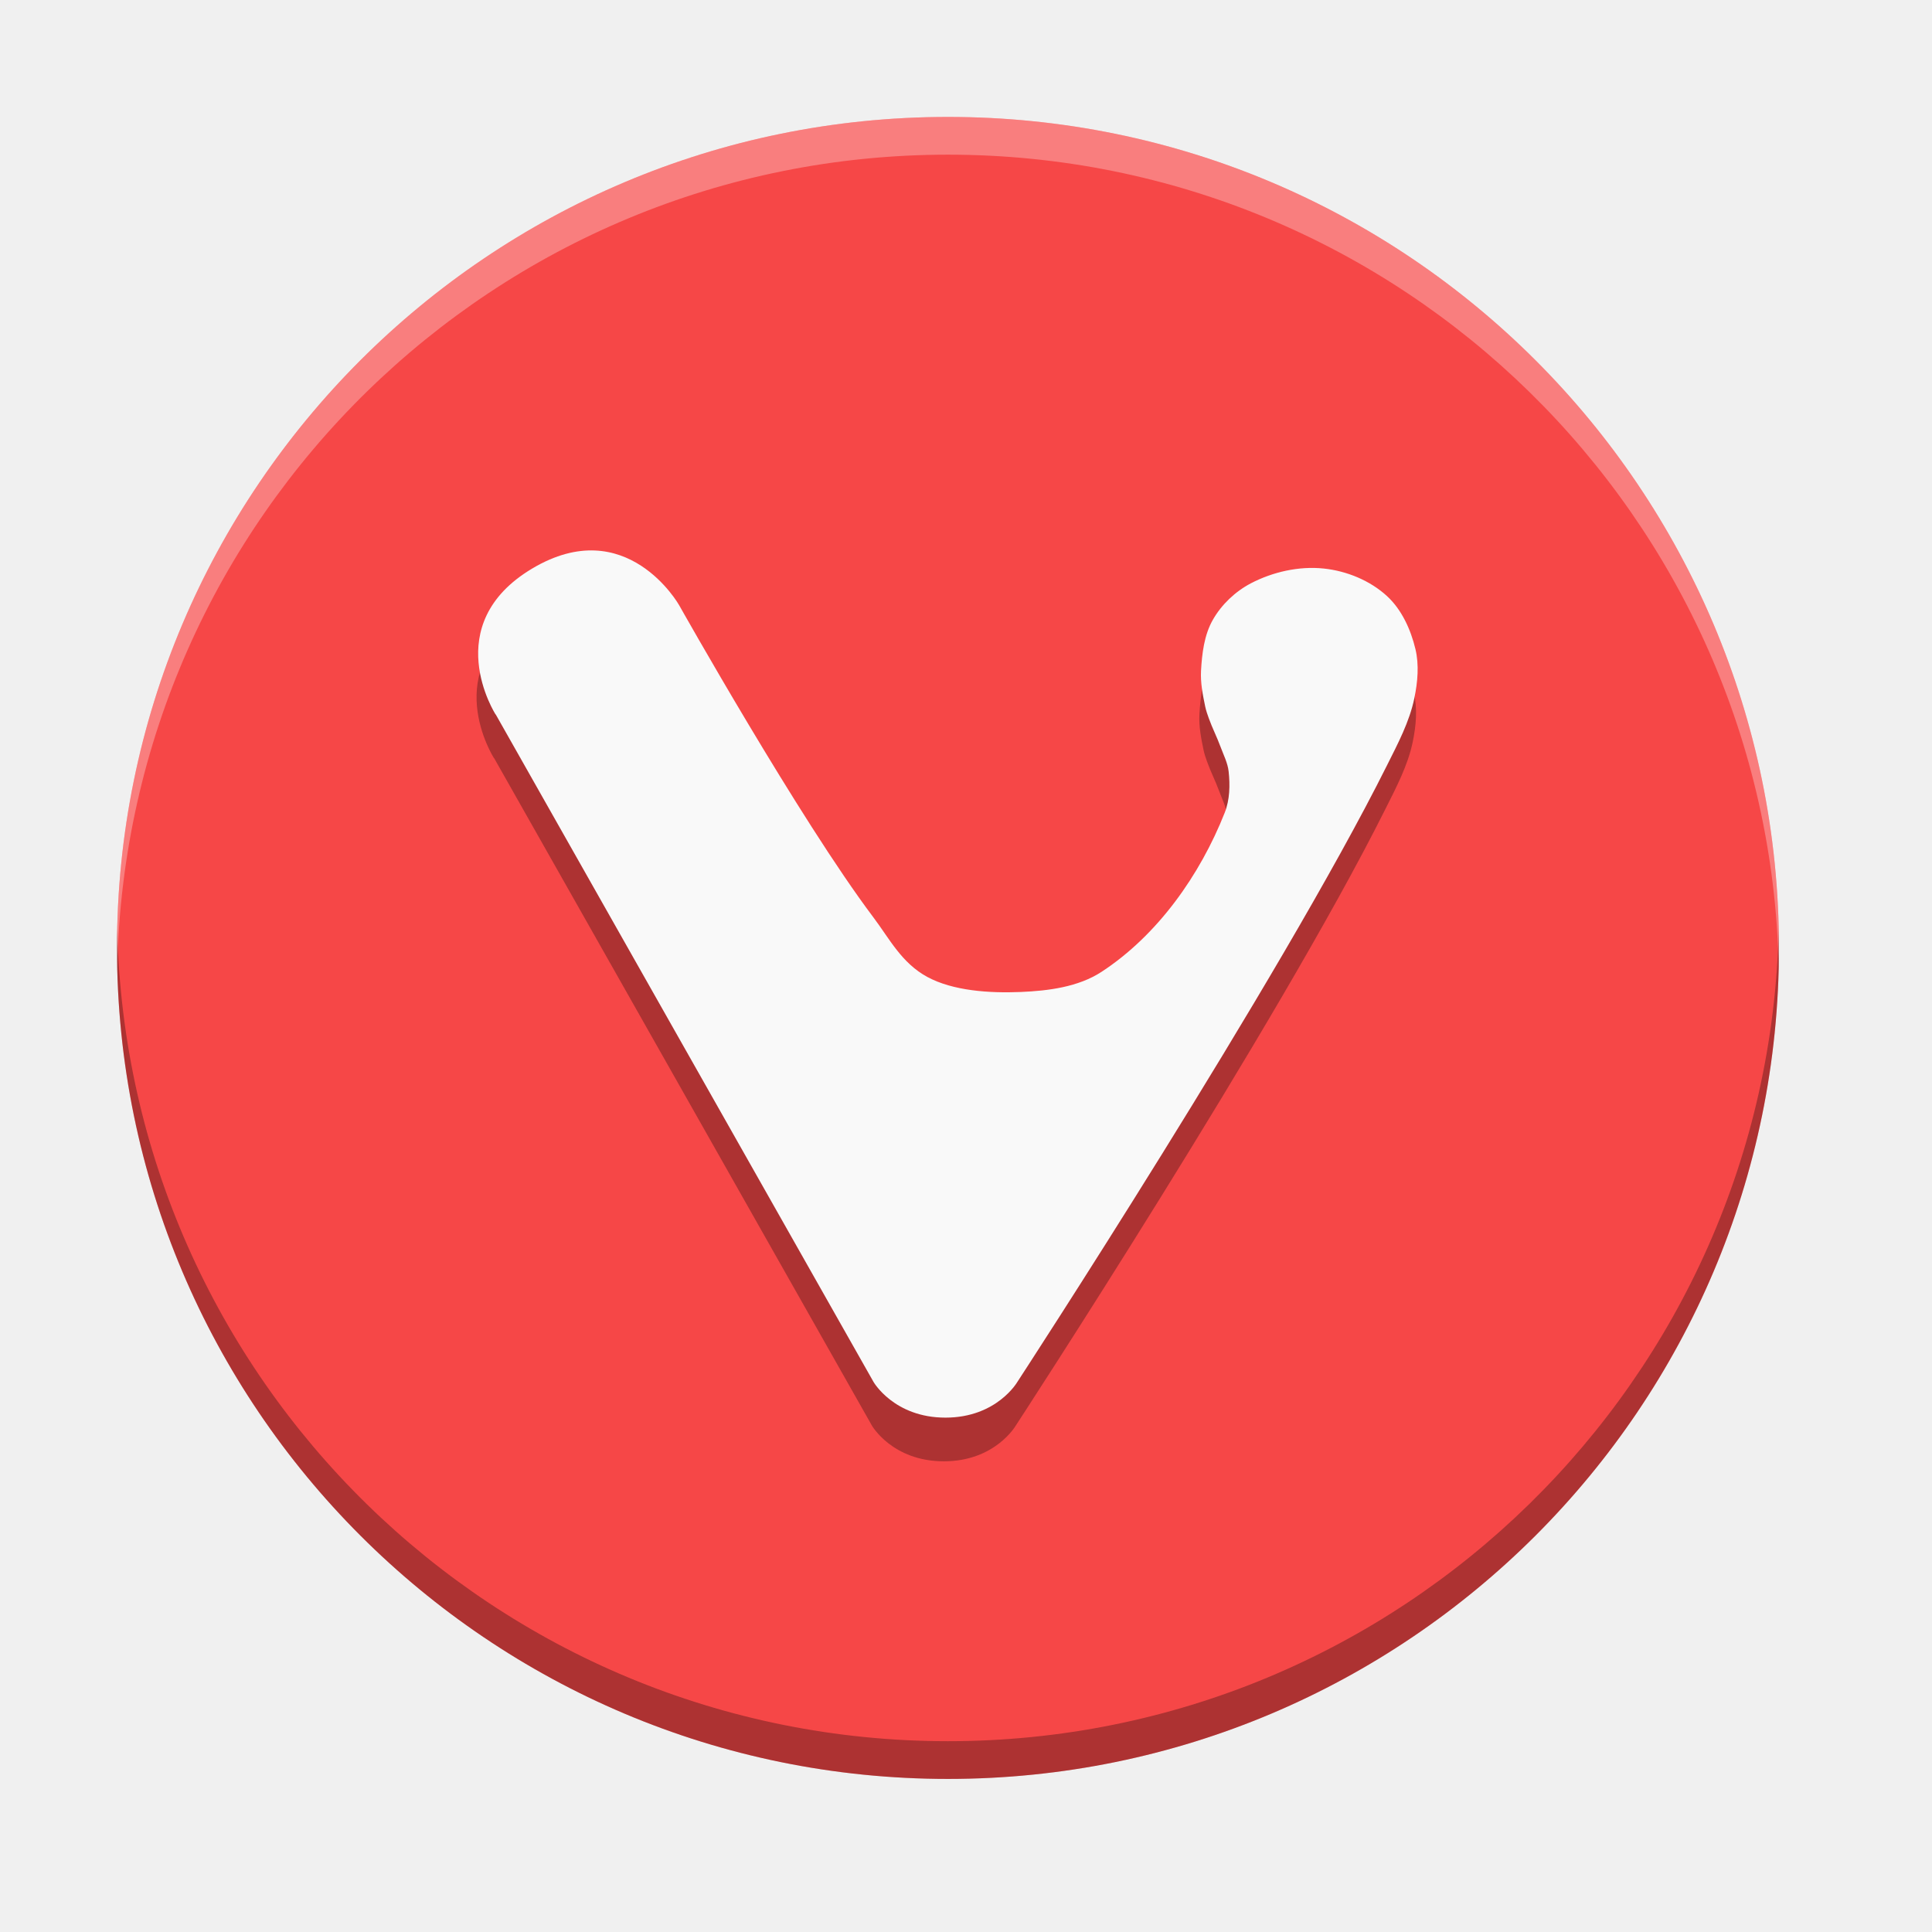
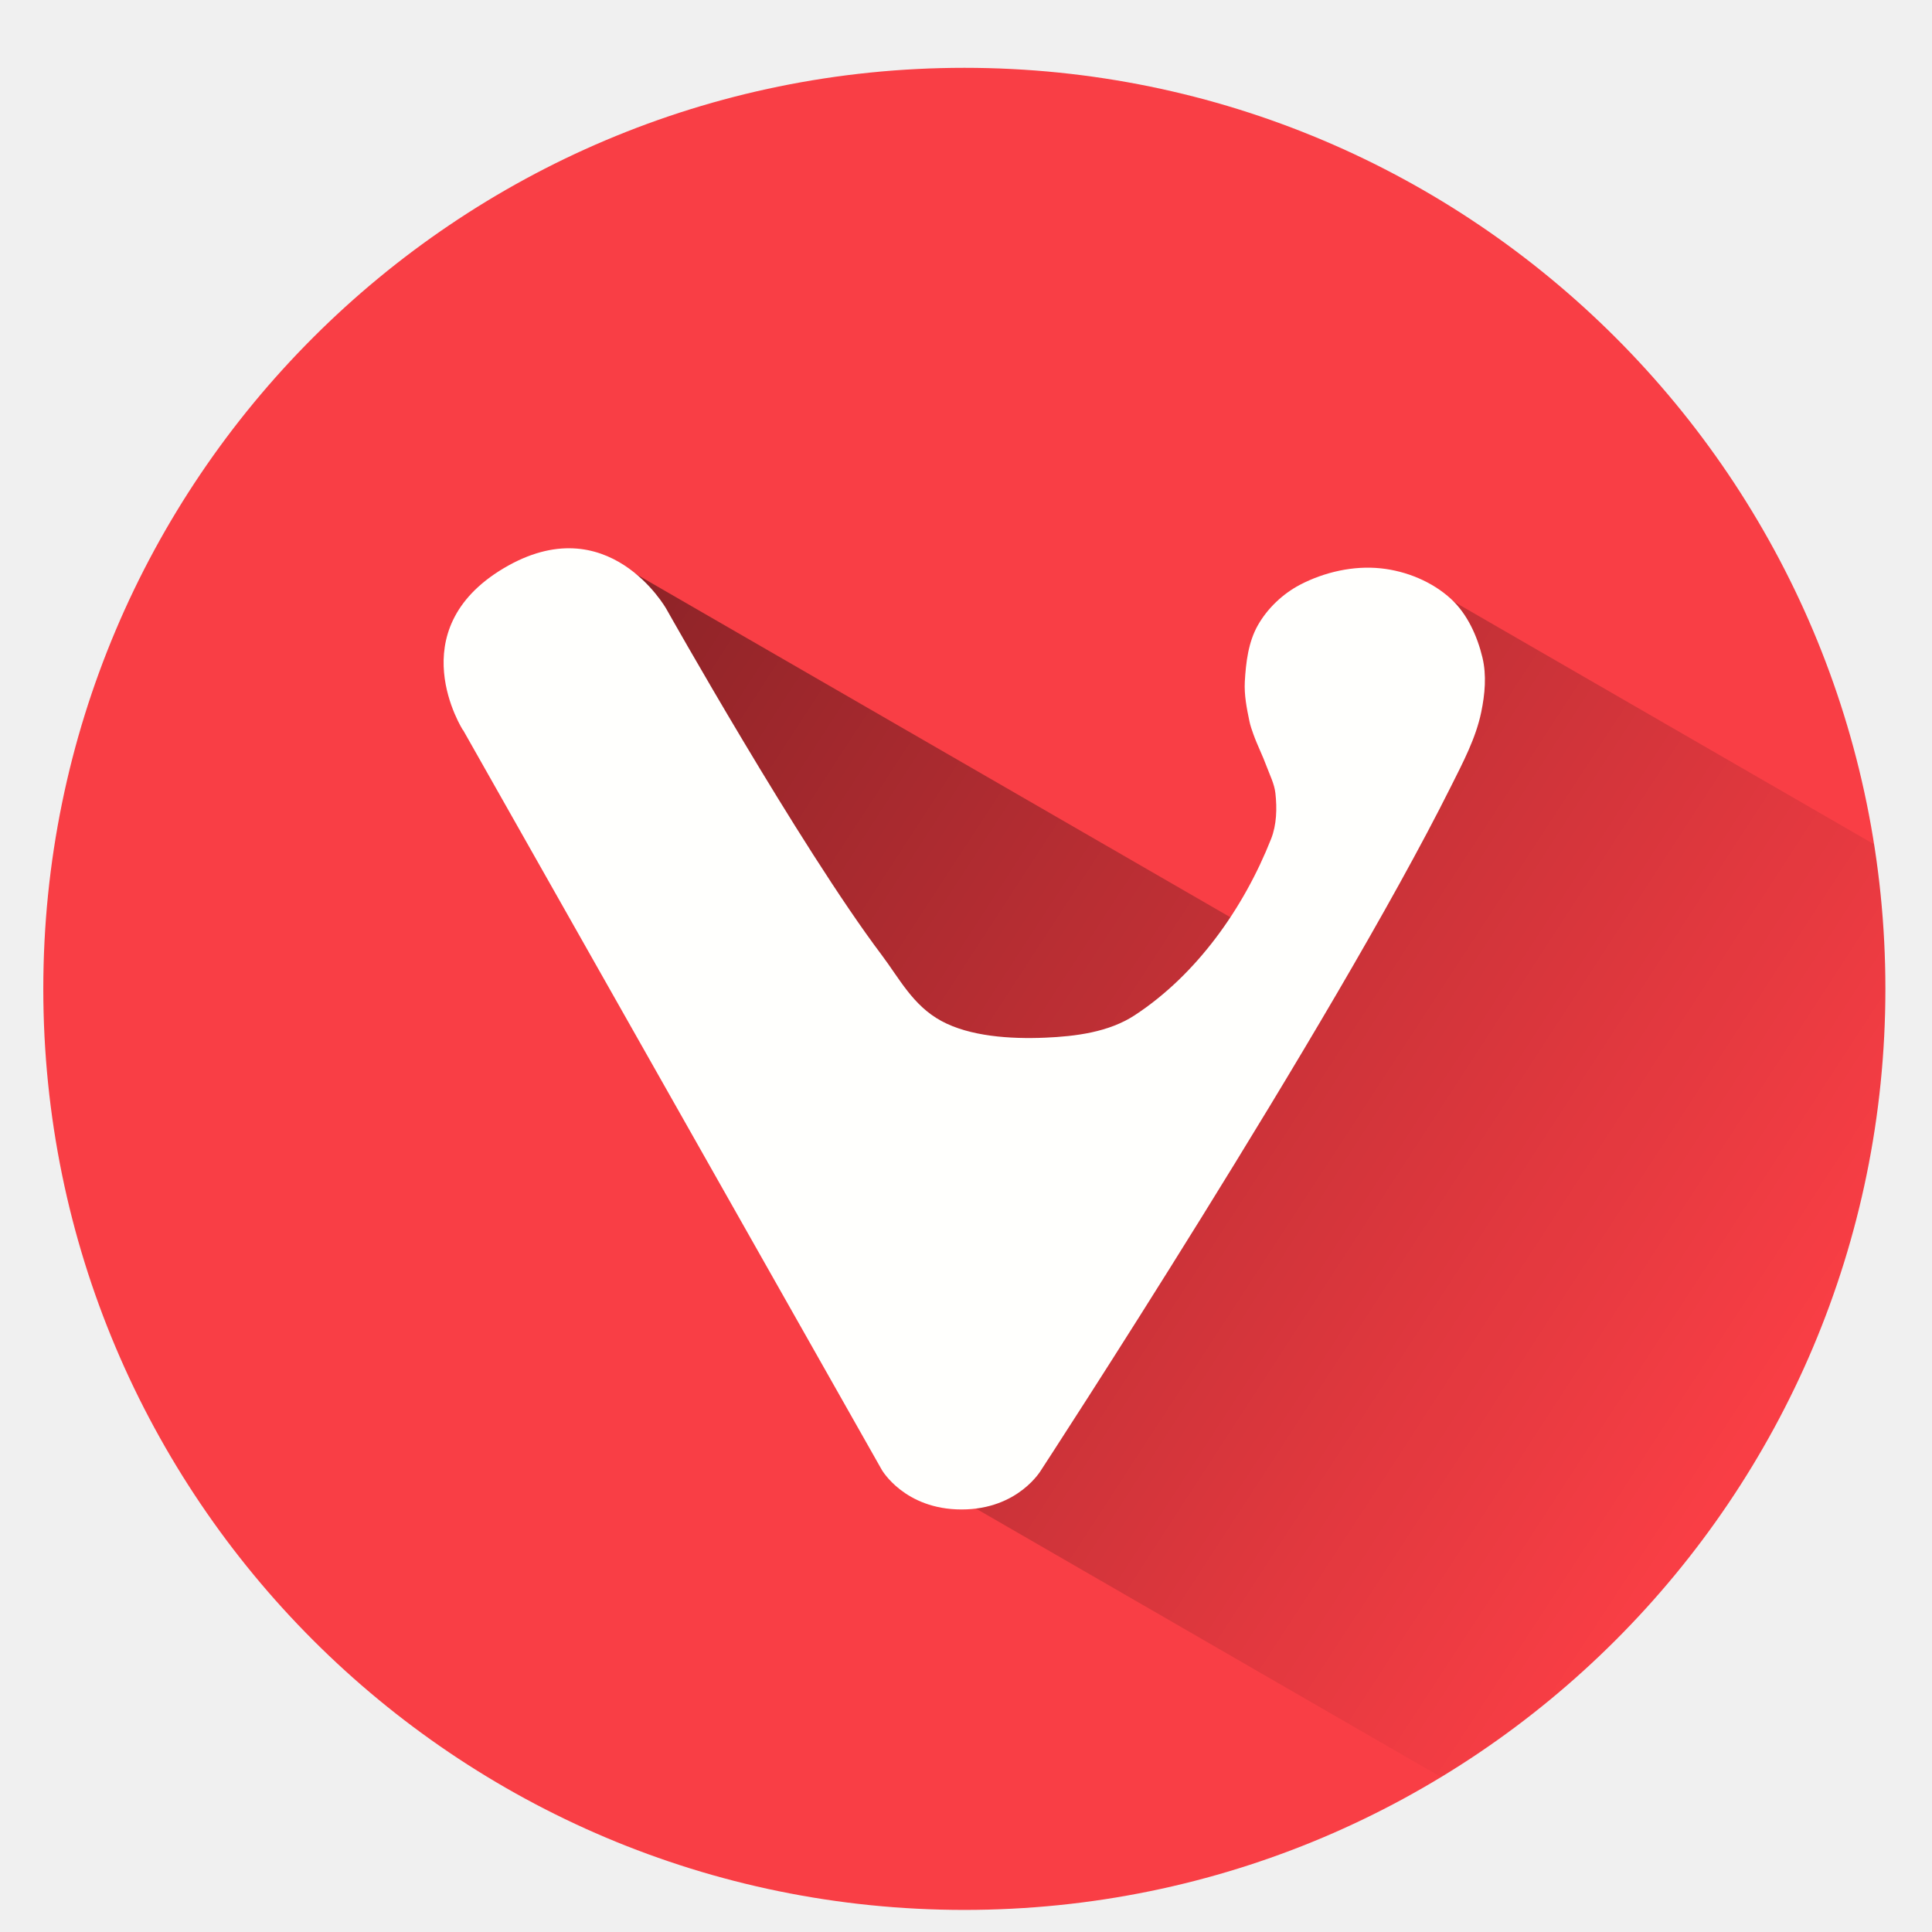
- <svg xmlns="http://www.w3.org/2000/svg" height="512" width="512" id="svg29" version="1.1" viewBox="0 0 512 512">
+ <svg xmlns="http://www.w3.org/2000/svg" xmlns:xlink="http://www.w3.org/1999/xlink" height="512" width="512" id="svg29" version="1.1" viewBox="0 0 512 512">
  <defs id="defs7">
+     <linearGradient id="linearGradient4546">
+       <stop style="stop-color:#000000;stop-opacity:1;" offset="0" id="stop4542" />
+       <stop style="stop-color:#000000;stop-opacity:0;" offset="1" id="stop4544" />
+     </linearGradient>
    <linearGradient gradientUnits="userSpaceOnUse" y2="47" x2="0" y1="1" id="linearGradient3481">
      <stop id="stop2" style="stop-color:#fc5858;stop-opacity:1" />
      <stop id="stop4" style="stop-color:#fc4444;stop-opacity:1" offset="1" />
    </linearGradient>
    <linearGradient gradientUnits="userSpaceOnUse" y2="47" x2="0" y1="1" id="linearGradient3481-4">
      <stop id="stop2-0" style="stop-color:#fc5858;stop-opacity:1" />
      <stop id="stop4-0" style="stop-color:#fc4444;stop-opacity:1" offset="1" />
    </linearGradient>
    <linearGradient gradientUnits="userSpaceOnUse" y2="47" x2="0" y1="1" id="linearGradient4218">
      <stop id="stop4214" style="stop-color:#fc5858;stop-opacity:1" />
      <stop id="stop4216" style="stop-color:#fc4444;stop-opacity:1" offset="1" />
    </linearGradient>
    <linearGradient gradientUnits="userSpaceOnUse" y2="47" x2="0" y1="1" id="linearGradient3481-6">
      <stop id="stop2-03" style="stop-color:#fc5858;stop-opacity:1" />
      <stop id="stop4-6" style="stop-color:#fc4444;stop-opacity:1" offset="1" />
    </linearGradient>
    <linearGradient gradientUnits="userSpaceOnUse" y2="47" x2="0" y1="1" id="linearGradient4218-4">
      <stop id="stop4214-9" style="stop-color:#fc5858;stop-opacity:1" />
      <stop id="stop4216-2" style="stop-color:#fc4444;stop-opacity:1" offset="1" />
    </linearGradient>
    <linearGradient gradientUnits="userSpaceOnUse" y2="47" x2="0" y1="1" id="linearGradient3481-2">
      <stop id="stop2-9" style="stop-color:#fc5858;stop-opacity:1" />
      <stop id="stop4-2" style="stop-color:#fc4444;stop-opacity:1" offset="1" />
    </linearGradient>
    <linearGradient gradientUnits="userSpaceOnUse" y2="47" x2="0" y1="1" id="linearGradient4218-2">
      <stop id="stop4214-2" style="stop-color:#fc5858;stop-opacity:1" />
      <stop id="stop4216-7" style="stop-color:#fc4444;stop-opacity:1" offset="1" />
    </linearGradient>
    <linearGradient gradientUnits="userSpaceOnUse" y2="47" x2="0" y1="1" id="linearGradient3481-0">
      <stop id="stop2-02" style="stop-color:#fc5858;stop-opacity:1" />
      <stop id="stop4-1" style="stop-color:#fc4444;stop-opacity:1" offset="1" />
    </linearGradient>
    <linearGradient gradientUnits="userSpaceOnUse" y2="47" x2="0" y1="1" id="linearGradient4218-5">
      <stop id="stop4214-6" style="stop-color:#fc5858;stop-opacity:1" />
      <stop id="stop4216-73" style="stop-color:#fc4444;stop-opacity:1" offset="1" />
    </linearGradient>
+     <linearGradient xlink:href="#linearGradient4546" id="linearGradient4548" x1="-266.847" y1="-89.947" x2="462.767" y2="385.171" gradientUnits="userSpaceOnUse" />
  </defs>
-   <path d="m 251.222,30.99 c 121.63,0 220.222,98.592 220.222,220.222 0,121.63 -98.592,220.222 -220.222,220.222 C 129.592,471.435 31,372.842 31,251.213 31,129.583 129.592,30.99 251.222,30.99 Z" id="path17" style="fill:#f64747;fill-opacity:0.996;stroke-width:9.575" />
-   <path id="path25" style="opacity:0.3;fill:#000000;fill-rule:evenodd;stroke:none;stroke-width:9.575" d="m 130.939,200.895 100.124,176.896 c 0,0 5.419,9.47 19.064,9.47 13.635,0 19.064,-9.47 19.064,-9.47 0,0 69.59,-106.588 97.98,-163.443 2.853,-5.707 5.927,-11.48 7.219,-17.742 0.881,-4.251 1.302,-8.809 0.287,-13.031 -1.235,-5.151 -3.619,-10.417 -7.507,-14.008 -4.491,-4.146 -10.724,-6.693 -16.794,-7.325 -6.53,-0.689 -13.491,0.881 -19.341,3.935 -4.108,2.164 -7.756,5.62 -10.054,9.671 -2.279,4.012 -2.863,8.876 -3.121,13.481 -0.172,3.169 0.45,6.358 1.101,9.46 0.22,1.063 0.584,2.097 0.948,3.112 0.929,2.595 2.193,5.056 3.141,7.641 0.785,2.126 1.877,4.213 2.126,6.473 0.402,3.638 0.306,7.526 -1.034,10.925 -6.54,16.545 -17.781,32.459 -32.641,42.177 -6.157,4.021 -14.037,5.027 -21.381,5.343 -8.378,0.354 -18.029,-0.306 -24.828,-4.002 -6.798,-3.696 -9.996,-10.111 -14.257,-15.77 -19.552,-25.948 -51.513,-82.784 -51.513,-82.784 0,0 -13.893,-24.56 -38.893,-9.671 -24.99,14.899 -9.718,38.682 -9.718,38.682 z" />
-   <path id="path27" style="fill:#f9f9f9;fill-rule:evenodd;stroke:none;stroke-width:9.575" d="M 131.364,189.321 231.488,366.216 c 0,0 5.419,9.47 19.064,9.47 13.635,0 19.064,-9.47 19.064,-9.47 0,0 69.59,-106.588 97.98,-163.443 2.853,-5.707 5.927,-11.48 7.219,-17.742 0.881,-4.251 1.302,-8.809 0.287,-13.031 -1.235,-5.151 -3.619,-10.417 -7.507,-14.008 -4.491,-4.146 -10.724,-6.693 -16.794,-7.325 -6.53,-0.689 -13.491,0.881 -19.341,3.935 -4.108,2.164 -7.756,5.62 -10.054,9.671 -2.279,4.012 -2.863,8.876 -3.121,13.481 -0.172,3.169 0.45,6.358 1.101,9.46 0.22,1.063 0.584,2.097 0.948,3.112 0.929,2.595 2.193,5.056 3.141,7.641 0.785,2.126 1.877,4.213 2.126,6.473 0.402,3.638 0.306,7.526 -1.034,10.925 -6.54,16.545 -17.781,32.459 -32.641,42.177 -6.157,4.021 -14.037,5.027 -21.381,5.343 -8.378,0.354 -18.029,-0.306 -24.828,-4.002 -6.798,-3.696 -9.996,-10.111 -14.257,-15.77 -19.552,-25.948 -51.513,-82.784 -51.513,-82.784 0,0 -13.893,-24.56 -38.893,-9.671 -24.99,14.899 -9.719,38.682 -9.719,38.682 z" />
-   <path id="path17-4" d="M 31.064 246.213 C 31.027 247.876 31 249.541 31 251.213 C 31 372.843 129.593 471.436 251.223 471.436 C 372.852 471.436 471.443 372.843 471.443 251.213 C 471.443 249.541 471.418 247.876 471.381 246.213 C 468.722 365.532 371.18 461.436 251.223 461.436 C 131.265 461.436 33.724 365.532 31.064 246.213 z " style="fill:#000000;fill-opacity:1;stroke-width:9.575;opacity:0.3" />
-   <path id="path17-5" d="M 251.223 30.99 C 129.593 30.99 31 129.583 31 251.213 C 31 252.885 31.027 254.55 31.064 256.213 C 33.724 136.894 131.265 40.99 251.223 40.99 C 371.18 40.99 468.722 136.894 471.381 256.213 C 471.418 254.55 471.443 252.885 471.443 251.213 C 471.443 129.583 372.852 30.99 251.223 30.99 z " style="fill:#ffffff;fill-opacity:1;stroke-width:9.575;opacity:0.3" />
+   <path d="m 255.561,17.973 c 134.81,0 244.087,109.276 244.087,244.087 0,134.81 -109.276,244.087 -244.087,244.087 -134.81,0 -244.087,-109.276 -244.087,-244.087 0,-134.81 109.276,-244.087 244.087,-244.087 z" id="path17" style="fill:#f93e45;fill-opacity:0.996;stroke-width:10.612" />
+   <path style="fill:url(#linearGradient4548);stroke:none;stroke-width:1px;stroke-linecap:butt;stroke-linejoin:miter;stroke-opacity:1;fill-opacity:1" d="M 160.543 147.525 L 253.83 397.018 L 381.891 470.953 C 452.478 428.175 499.648 350.63 499.648 262.061 C 499.648 249.024 498.615 236.229 496.646 223.746 L 379.66 156.203 L 335.988 248.818 L 160.543 147.525 z " id="path4537" />
+   <path id="path27" style="fill:#fffffd;fill-rule:evenodd;stroke:none;stroke-width:10.612;fill-opacity:1" d="m 122.714,193.461 110.974,196.065 c 0,0 6.007,10.496 21.129,10.496 15.112,0 21.129,-10.496 21.129,-10.496 0,0 77.131,-118.138 108.597,-181.155 3.163,-6.325 6.569,-12.724 8.002,-19.665 0.976,-4.712 1.443,-9.763 0.318,-14.444 -1.369,-5.71 -4.012,-11.546 -8.32,-15.526 -4.977,-4.595 -11.886,-7.418 -18.614,-8.119 -7.238,-0.764 -14.953,0.976 -21.437,4.362 -4.553,2.398 -8.596,6.23 -11.143,10.719 -2.526,4.447 -3.173,9.838 -3.46,14.942 -0.191,3.513 0.499,7.047 1.22,10.485 0.244,1.178 0.647,2.324 1.051,3.449 1.029,2.876 2.43,5.603 3.481,8.469 0.87,2.356 2.08,4.67 2.356,7.174 0.446,4.033 0.34,8.341 -1.146,12.109 -7.248,18.338 -19.707,35.976 -36.178,46.748 -6.824,4.457 -15.558,5.572 -23.698,5.922 -9.286,0.393 -19.983,-0.34 -27.518,-4.436 -7.535,-4.096 -11.079,-11.207 -15.802,-17.479 -21.671,-28.76 -57.095,-91.755 -57.095,-91.755 0,0 -15.399,-27.221 -43.108,-10.719 -27.699,16.513 -10.772,42.874 -10.772,42.874 z" />
</svg>
